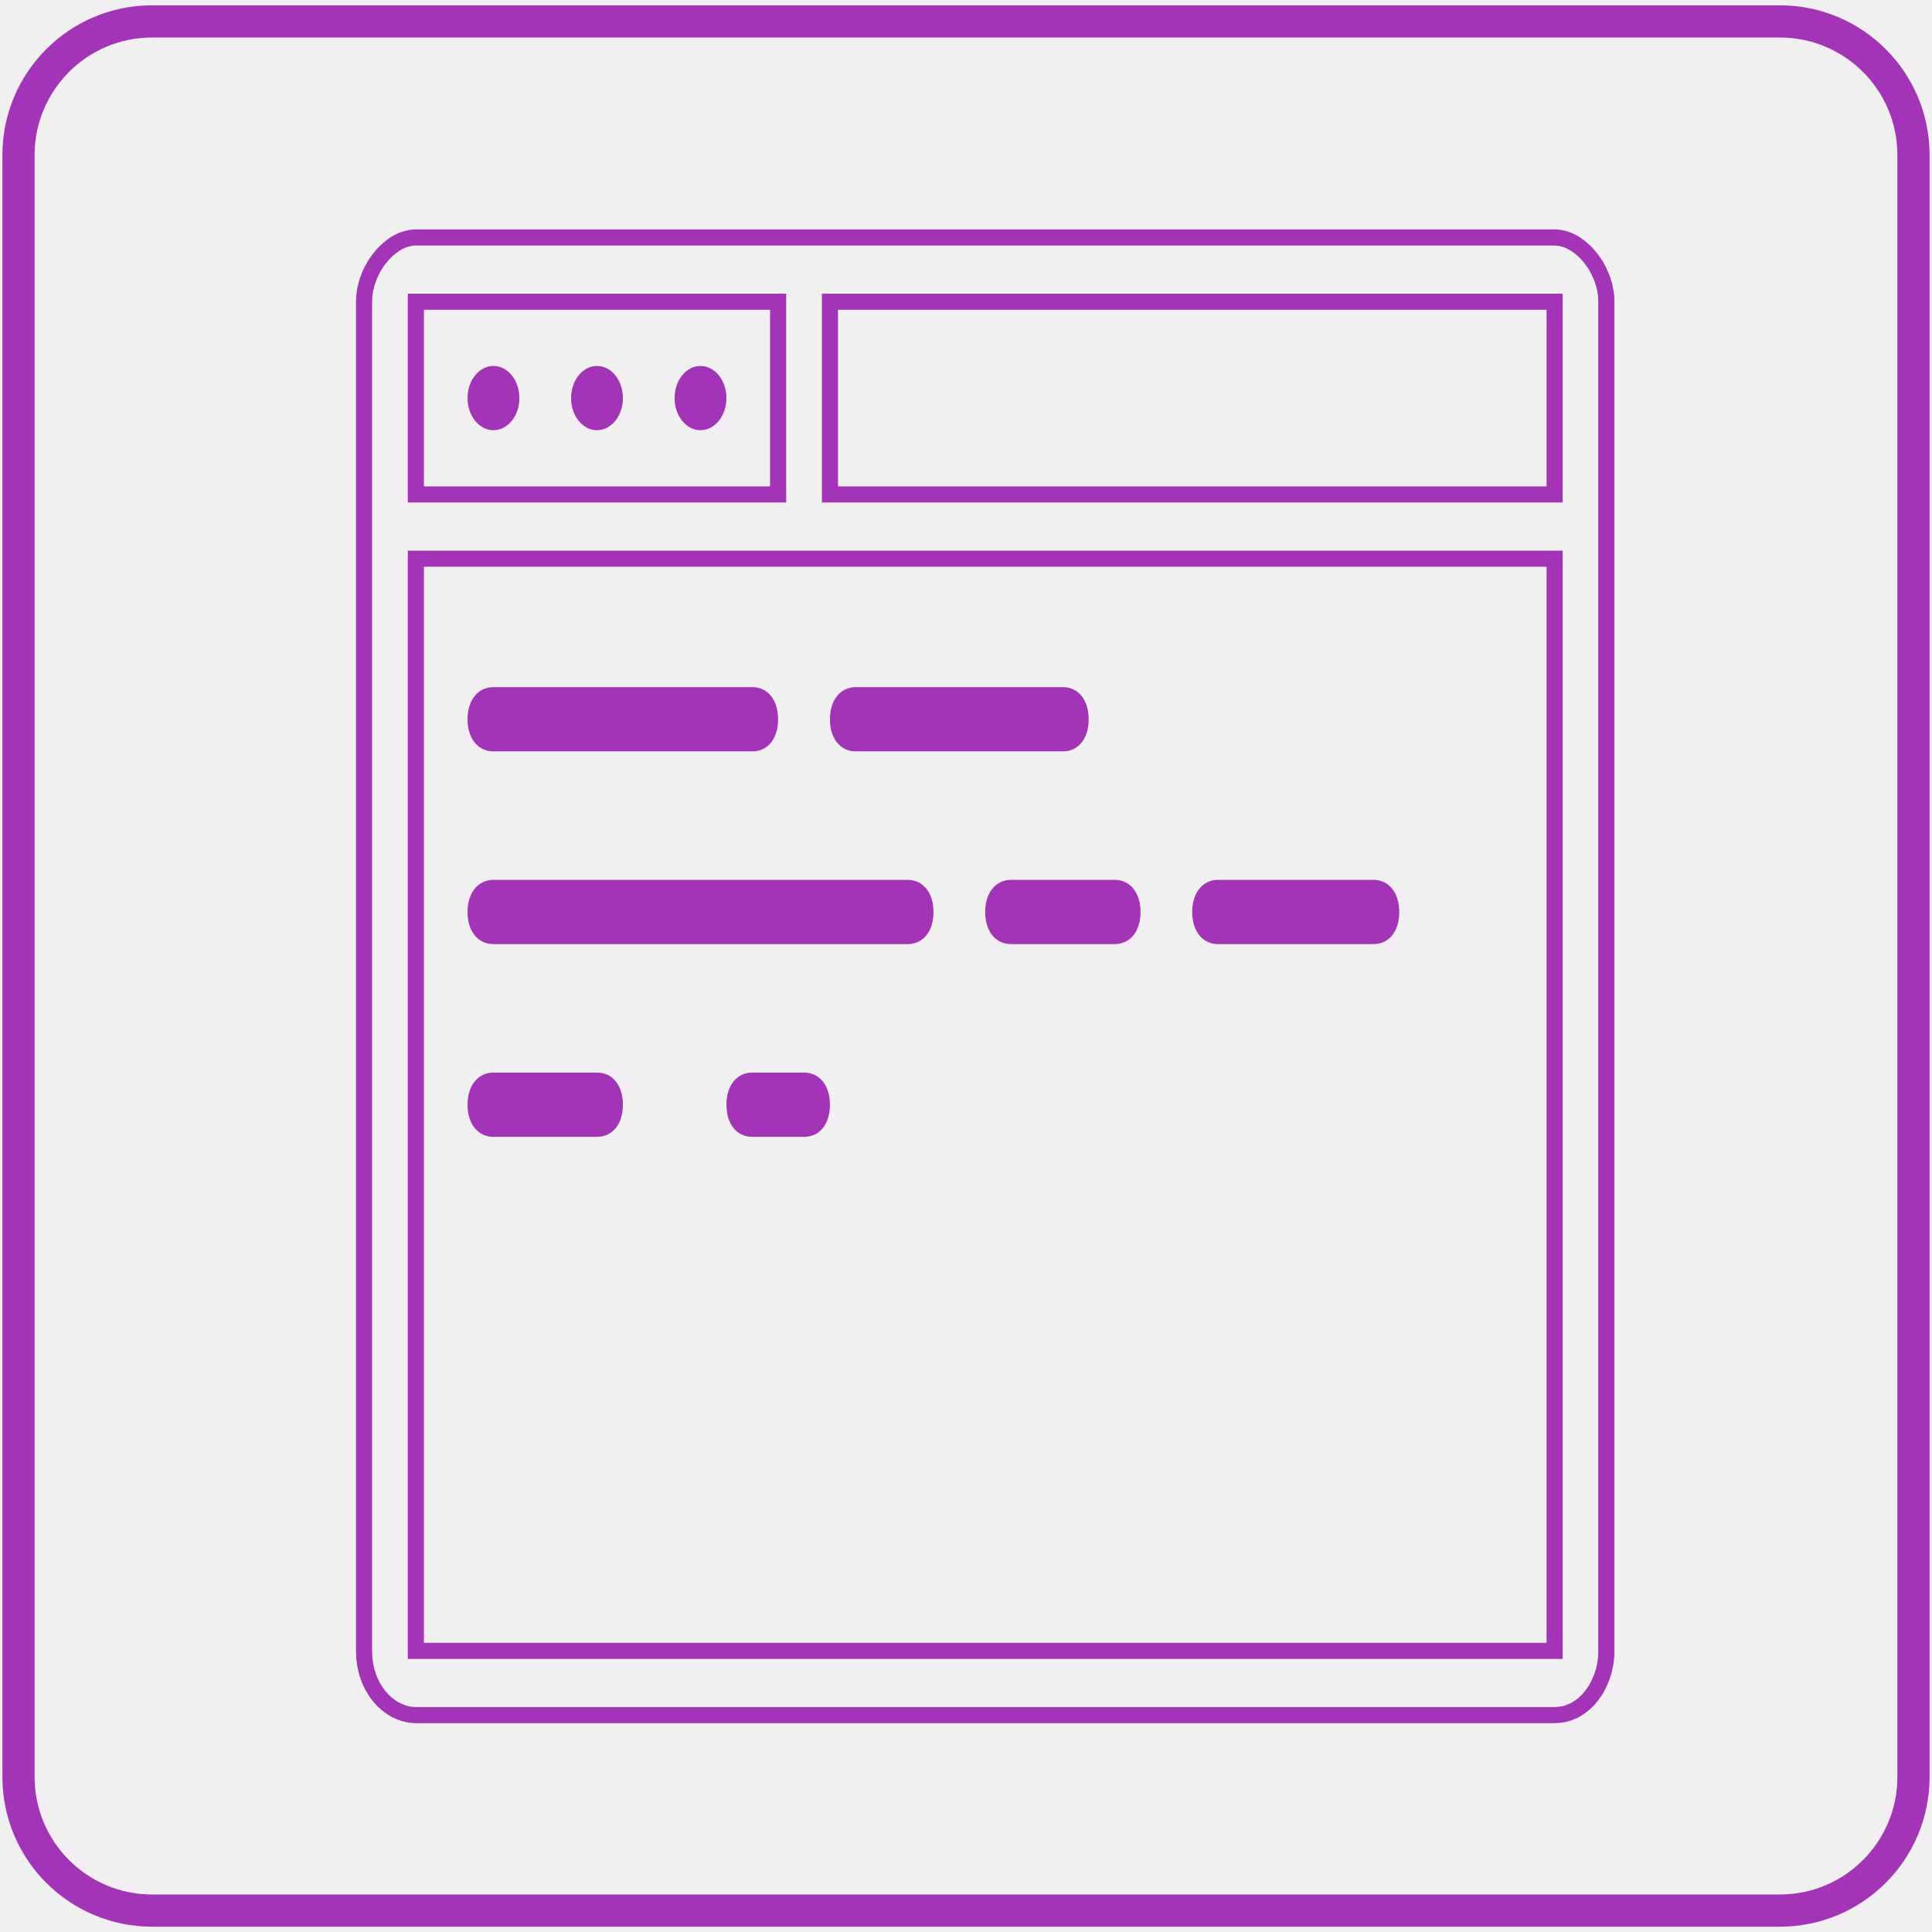
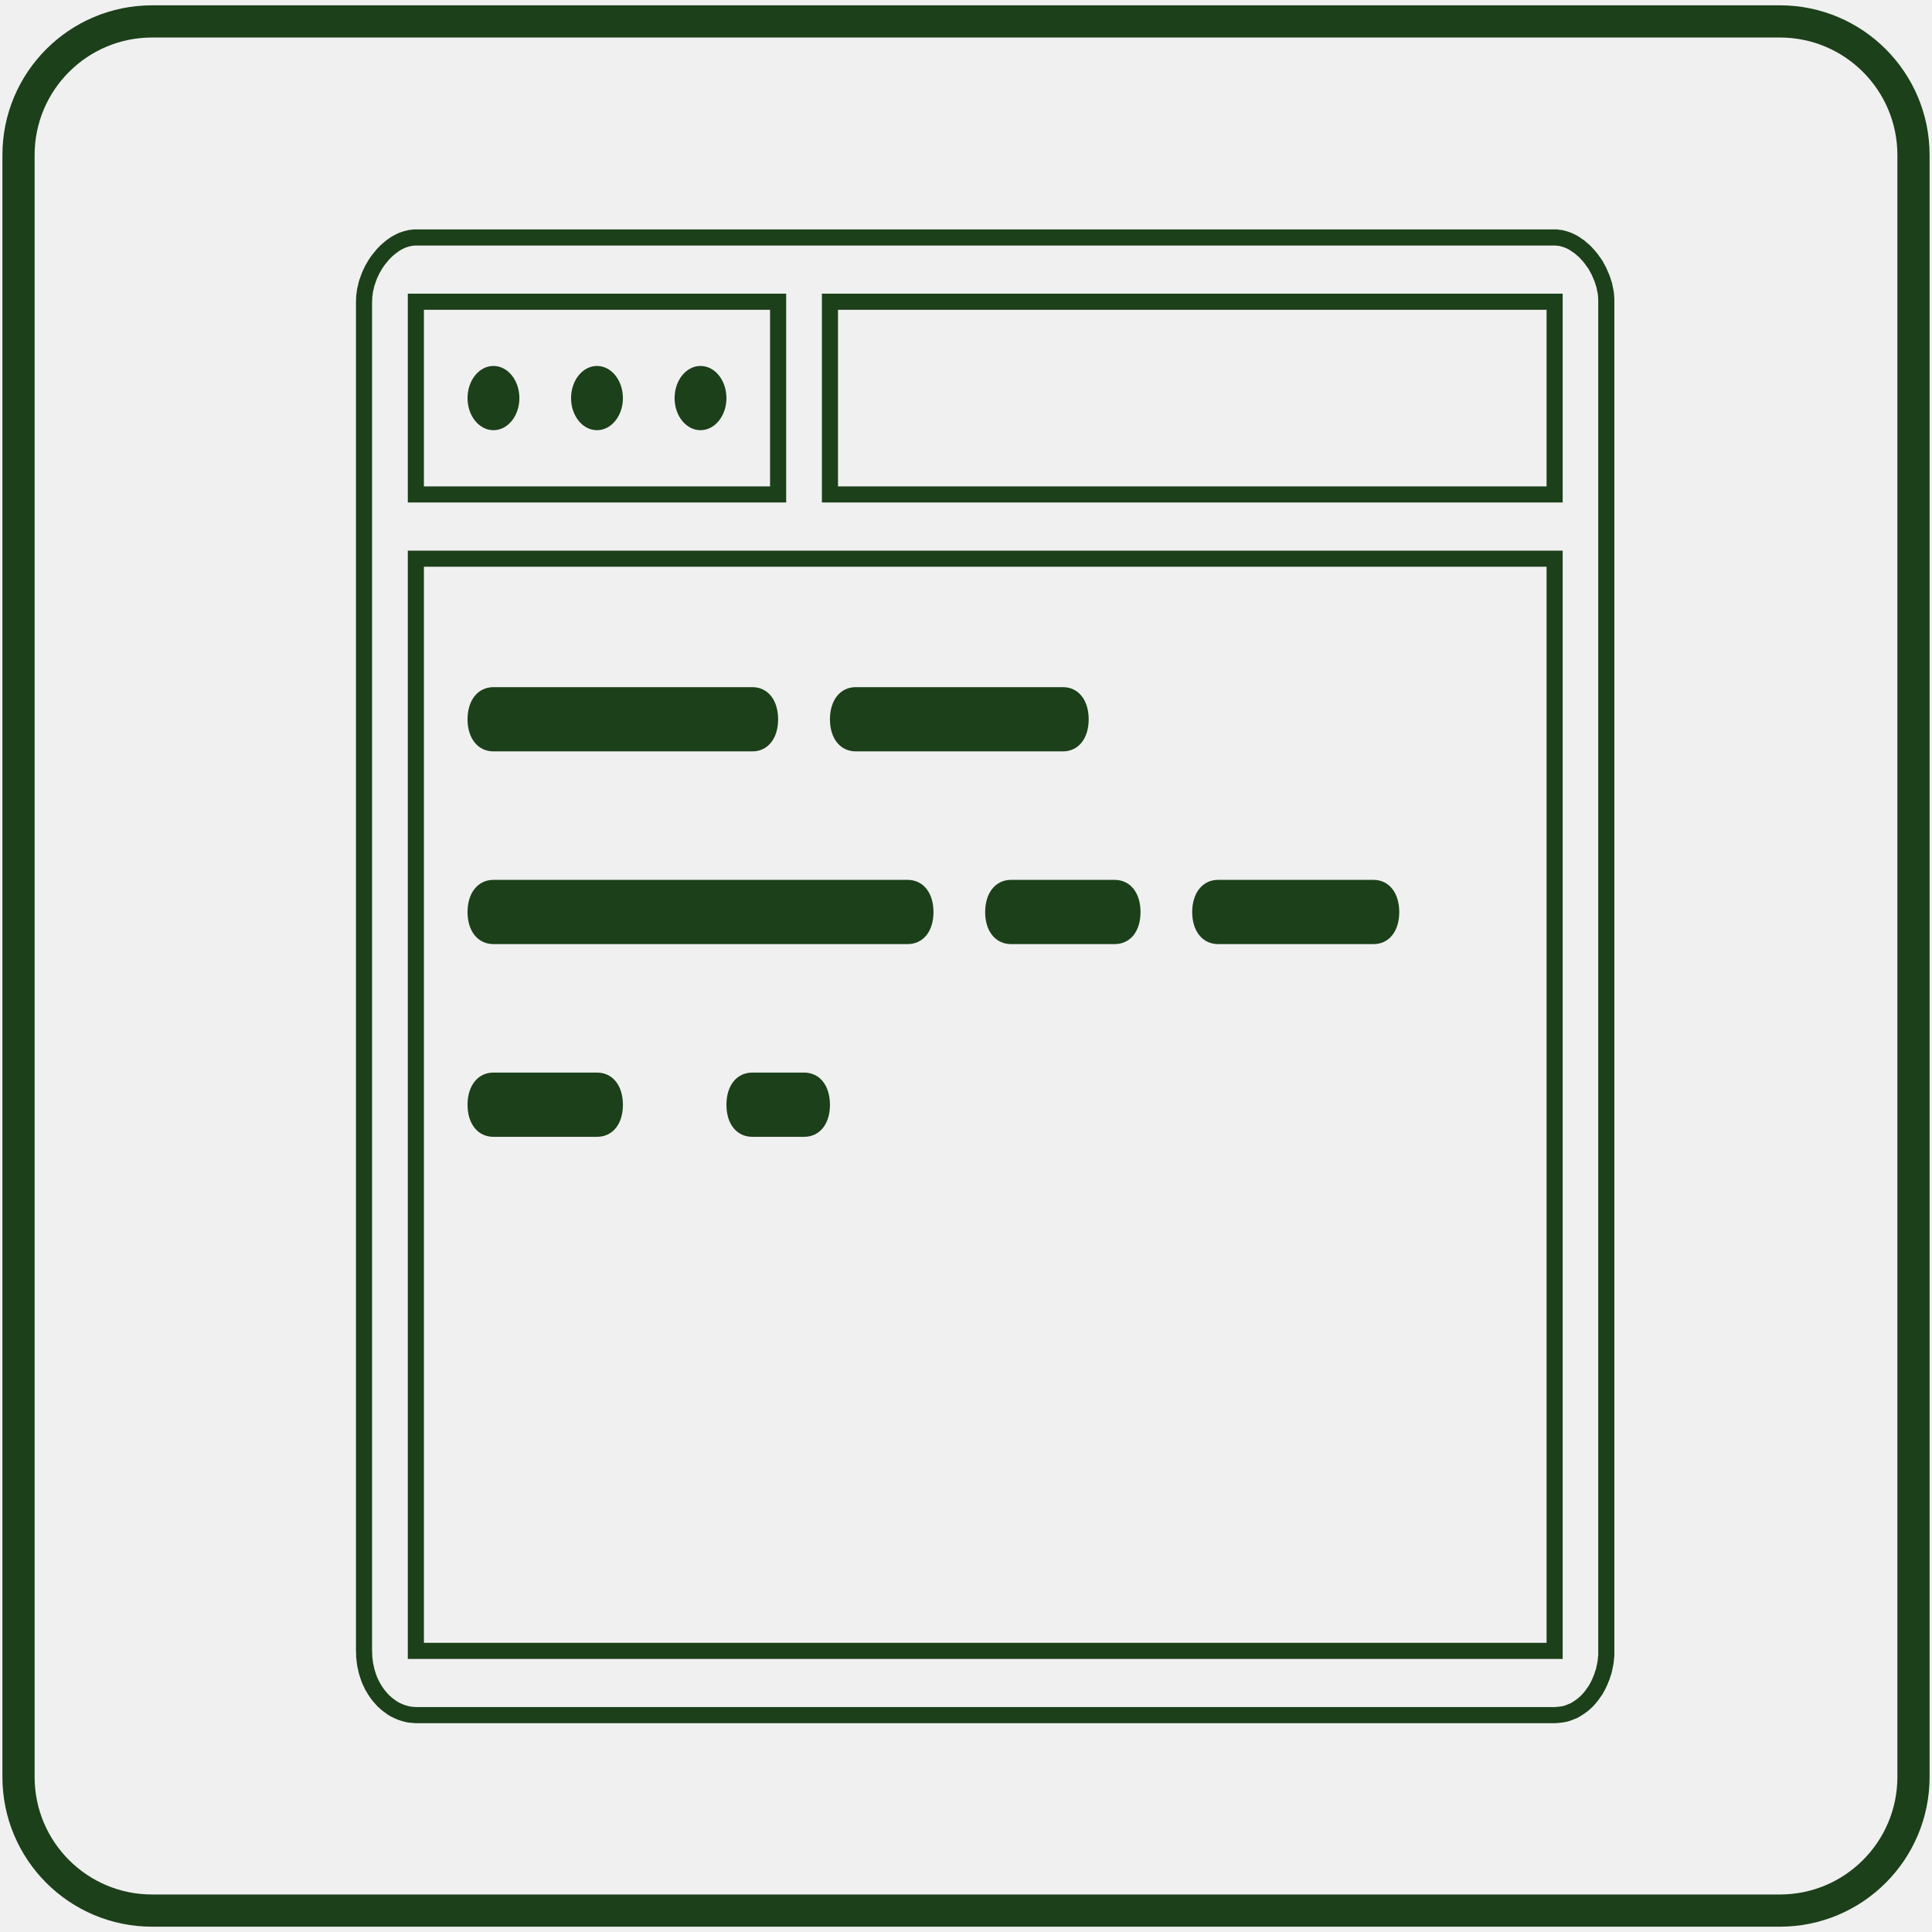
<svg xmlns="http://www.w3.org/2000/svg" xmlns:xlink="http://www.w3.org/1999/xlink" width="144" height="144" version="1.1" viewBox="0 0 120 120">
  <defs>
    <path id="b1lo7zuvLE" d="m110.55 1.33c4.59 0 8.3 3.72 8.3 8.3v100.74c0 4.58-3.71 8.3-8.3 8.3h-101.1c-4.59 0-8.3-3.72-8.3-8.3v-100.74c0-4.58 3.71-8.3 8.3-8.3h101.1z" />
    <path id="b3ZN88Cv4g" d="m96.8 14.77 0.12 0.01 0.24 0.06 0.12 0.04 0.11 0.04 0.12 0.05 0.12 0.06 0.11 0.06 0.11 0.07 0.11 0.08 0.11 0.07 0.11 0.09 0.1 0.09 0.11 0.09 0.1 0.1 0.09 0.1 0.1 0.11 0.18 0.22 0.08 0.12 0.09 0.12 0.08 0.12 0.21 0.39 0.18 0.42 0.05 0.14 0.04 0.14 0.05 0.14 0.06 0.3 0.03 0.14 0.02 0.15 0.02 0.3v0.15 83.8 0.15 0.14l-0.02 0.15-0.01 0.15-0.02 0.15-0.03 0.15-0.03 0.14-0.03 0.15-0.04 0.14-0.05 0.14-0.04 0.14-0.06 0.14-0.05 0.13-0.12 0.26-0.14 0.26-0.08 0.12-0.08 0.11-0.08 0.12-0.18 0.22-0.09 0.1-0.1 0.1-0.2 0.18-0.22 0.16-0.22 0.14-0.12 0.07-0.13 0.05-0.12 0.05-0.13 0.05-0.13 0.04-0.13 0.03-0.28 0.04-0.28 0.02h-70.73l-0.36-0.03-0.12-0.02-0.24-0.06-0.12-0.04-0.11-0.04-0.12-0.05-0.11-0.05-0.12-0.06-0.11-0.06-0.1-0.07-0.22-0.16-0.1-0.08-0.2-0.18-0.18-0.2-0.18-0.22-0.16-0.24-0.07-0.12-0.08-0.13-0.06-0.13-0.07-0.14-0.06-0.14-0.05-0.14-0.1-0.3-0.04-0.16-0.03-0.15-0.04-0.17-0.02-0.16-0.04-0.34v-0.18l-0.01-0.17v-83.8l0.01-0.15v-0.15l0.04-0.3 0.02-0.14 0.04-0.15 0.03-0.15 0.04-0.14 0.15-0.42 0.06-0.14 0.07-0.14 0.06-0.13 0.08-0.13 0.07-0.13 0.16-0.24 0.09-0.12 0.27-0.33 0.2-0.2 0.1-0.09 0.22-0.18 0.1-0.07 0.11-0.08 0.12-0.07 0.11-0.06 0.12-0.06 0.11-0.05 0.24-0.08 0.24-0.06 0.12-0.01 0.12-0.02h0.12 70.73 0.12l0.12 0.02zm-70.97 87.77h70.73v-67.84h-70.73v67.84zm25.72-71.83h45.01v-11.97h-45.01v11.97zm-25.72 0h22.5v-11.97h-22.5v11.97z" />
    <path id="g4Sq3GPCC" d="m30.65 22.73c-0.89 0-1.61 0.89-1.61 2 0 1.1 0.72 1.99 1.61 1.99s1.61-0.89 1.61-1.99c0-1.11-0.72-2-1.61-2z" />
    <path id="aXQuGuzc" d="m37.08 22.73c-0.89 0-1.61 0.89-1.61 2 0 1.1 0.72 1.99 1.61 1.99s1.61-0.89 1.61-1.99c0-1.11-0.72-2-1.61-2z" />
    <path id="c1goEhiqVm" d="m43.51 22.73c-0.89 0-1.61 0.89-1.61 2 0 1.1 0.72 1.99 1.61 1.99s1.61-0.89 1.61-1.99c0-1.11-0.72-2-1.61-2z" />
    <path id="a1pU3UvUPx" d="m30.65 46.67c-0.96 0-1.61-0.8-1.61-1.99 0-1.2 0.65-2 1.61-2h16.08c0.96 0 1.6 0.8 1.6 2 0 1.19-0.64 1.99-1.6 1.99h-16.08z" />
    <path id="dB1cPAPO9" d="m30.65 58.64c-0.96 0-1.61-0.79-1.61-1.99s0.65-2 1.61-2h25.72c0.97 0 1.61 0.8 1.61 2s-0.64 1.99-1.61 1.99h-25.72z" />
    <path id="bSzcrl57q" d="m53.16 46.67c-0.97 0-1.61-0.8-1.61-1.99 0-1.2 0.64-2 1.61-2h12.86c0.96 0 1.6 0.8 1.6 2 0 1.19-0.64 1.99-1.6 1.99h-12.86z" />
    <path id="d8IVlTzke" d="m62.8 58.64c-0.96 0-1.61-0.79-1.61-1.99s0.65-2 1.61-2h6.43c0.97 0 1.61 0.8 1.61 2s-0.64 1.99-1.61 1.99h-6.43z" />
    <path id="a2NX5lXxW0" d="m30.65 70.61c-0.96 0-1.61-0.79-1.61-1.99s0.65-2 1.61-2h6.43c0.97 0 1.61 0.8 1.61 2s-0.64 1.99-1.61 1.99h-6.43z" />
    <path id="a69UUHqHL9" d="m46.73 70.61c-0.97 0-1.61-0.79-1.61-1.99s0.64-2 1.61-2h3.21c0.97 0 1.61 0.8 1.61 2s-0.64 1.99-1.61 1.99h-3.21z" />
    <path id="bn8SOyAT4" d="m75.66 58.64c-0.96 0-1.61-0.79-1.61-1.99s0.65-2 1.61-2h9.65c0.96 0 1.6 0.8 1.6 2s-0.64 1.99-1.6 1.99h-9.65z" />
  </defs>
  <use fill="#fff" fill-opacity="0" xlink:href="#b1lo7zuvLE" />
-   <use fill-opacity="0" stroke="#a434b7" stroke-width="2" xlink:href="#b1lo7zuvLE" />
+   <use fill-opacity="0" stroke="#1c401a" stroke-width="2" xlink:href="#b1lo7zuvLE" />
  <use fill="#000" fill-opacity="0" xlink:href="#b3ZN88Cv4g" />
-   <use fill-opacity="0" stroke="#a434b7" xlink:href="#b3ZN88Cv4g" />
-   <use fill="#a434b7" xlink:href="#g4Sq3GPCC" />
+   <use fill-opacity="0" stroke="#1c401a" xlink:href="#b3ZN88Cv4g" />
+   <use fill="#1c401a" xlink:href="#g4Sq3GPCC" />
  <use fill-opacity="0" stroke="#000" stroke-opacity="0" xlink:href="#g4Sq3GPCC" />
-   <use fill="#a434b7" xlink:href="#aXQuGuzc" />
+   <use fill="#1c401a" xlink:href="#aXQuGuzc" />
  <use fill-opacity="0" stroke="#000" stroke-opacity="0" xlink:href="#aXQuGuzc" />
-   <use fill="#a434b7" xlink:href="#c1goEhiqVm" />
+   <use fill="#1c401a" xlink:href="#c1goEhiqVm" />
  <use fill-opacity="0" stroke="#000" stroke-opacity="0" xlink:href="#c1goEhiqVm" />
-   <use fill="#a434b7" xlink:href="#a1pU3UvUPx" />
-   <use fill="#a434b7" xlink:href="#dB1cPAPO9" />
-   <use fill="#a434b7" xlink:href="#bSzcrl57q" />
-   <use fill="#a434b7" xlink:href="#d8IVlTzke" />
-   <use fill="#a434b7" xlink:href="#a2NX5lXxW0" />
-   <use fill="#a434b7" xlink:href="#a69UUHqHL9" />
-   <use fill="#a434b7" xlink:href="#bn8SOyAT4" />
+   <use fill="#1c401a" xlink:href="#a1pU3UvUPx" />
+   <use fill="#1c401a" xlink:href="#dB1cPAPO9" />
+   <use fill="#1c401a" xlink:href="#bSzcrl57q" />
+   <use fill="#1c401a" xlink:href="#d8IVlTzke" />
+   <use fill="#1c401a" xlink:href="#a2NX5lXxW0" />
+   <use fill="#1c401a" xlink:href="#a69UUHqHL9" />
+   <use fill="#1c401a" xlink:href="#bn8SOyAT4" />
</svg>
